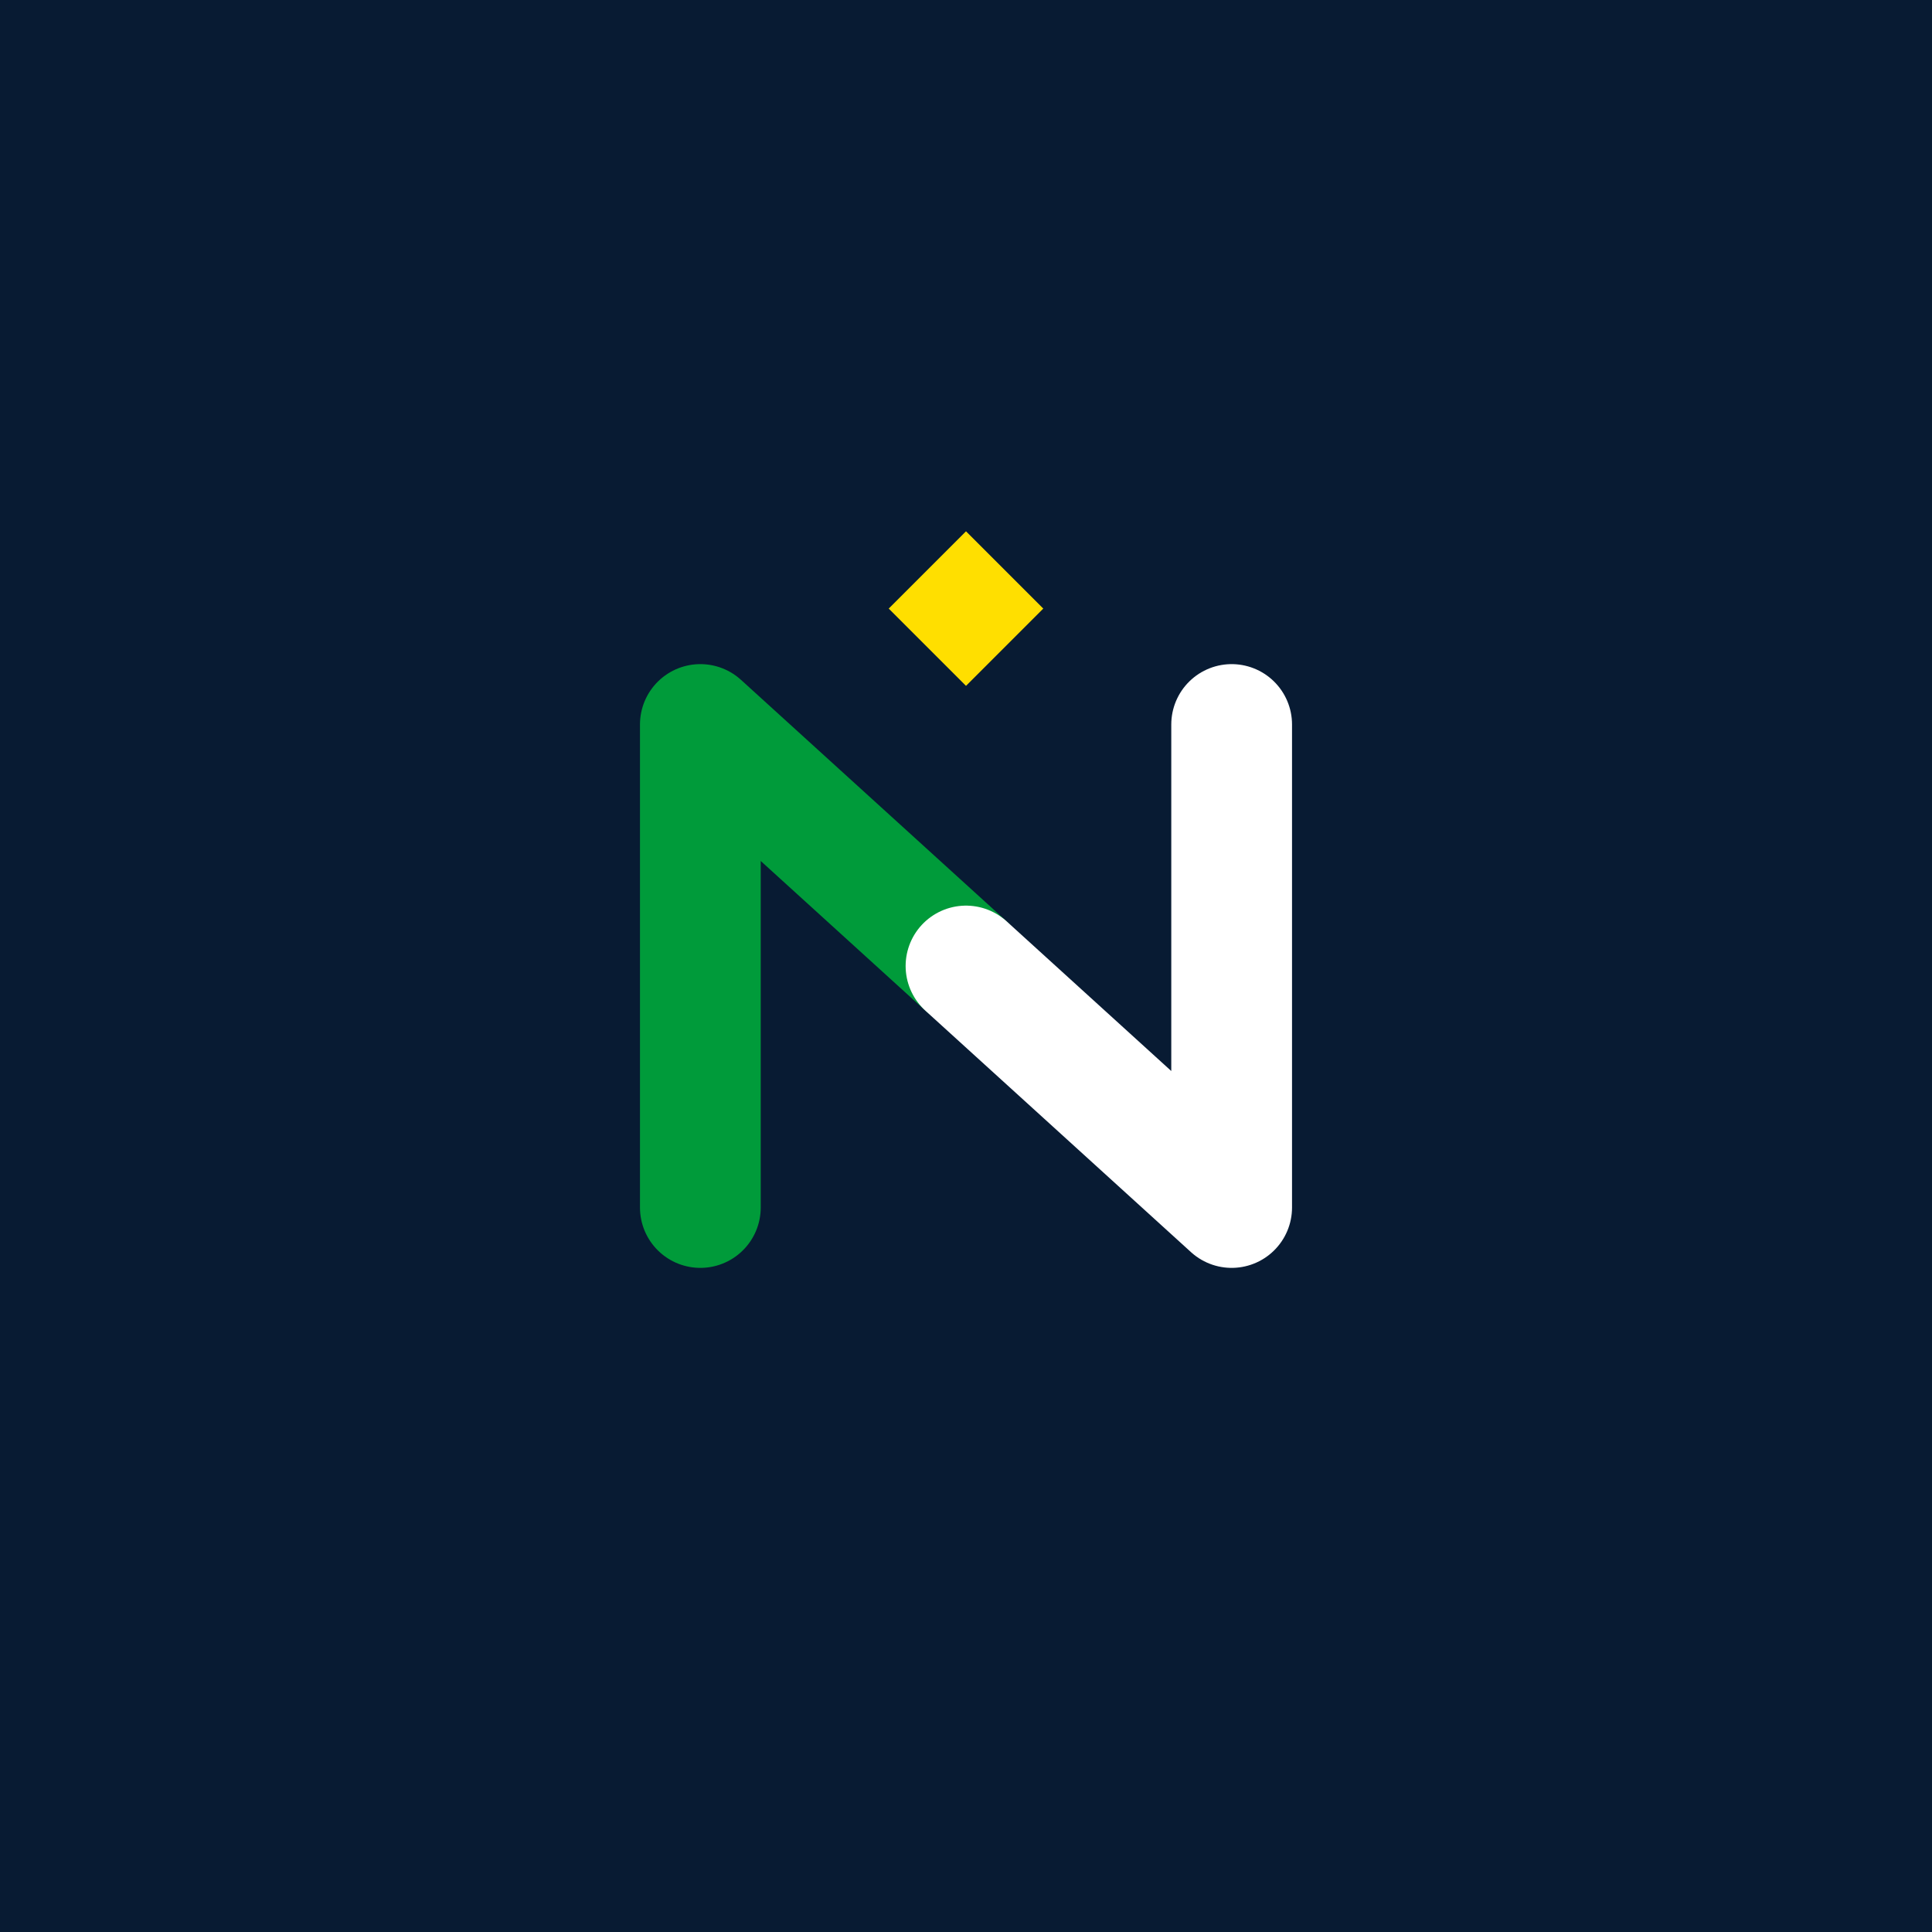
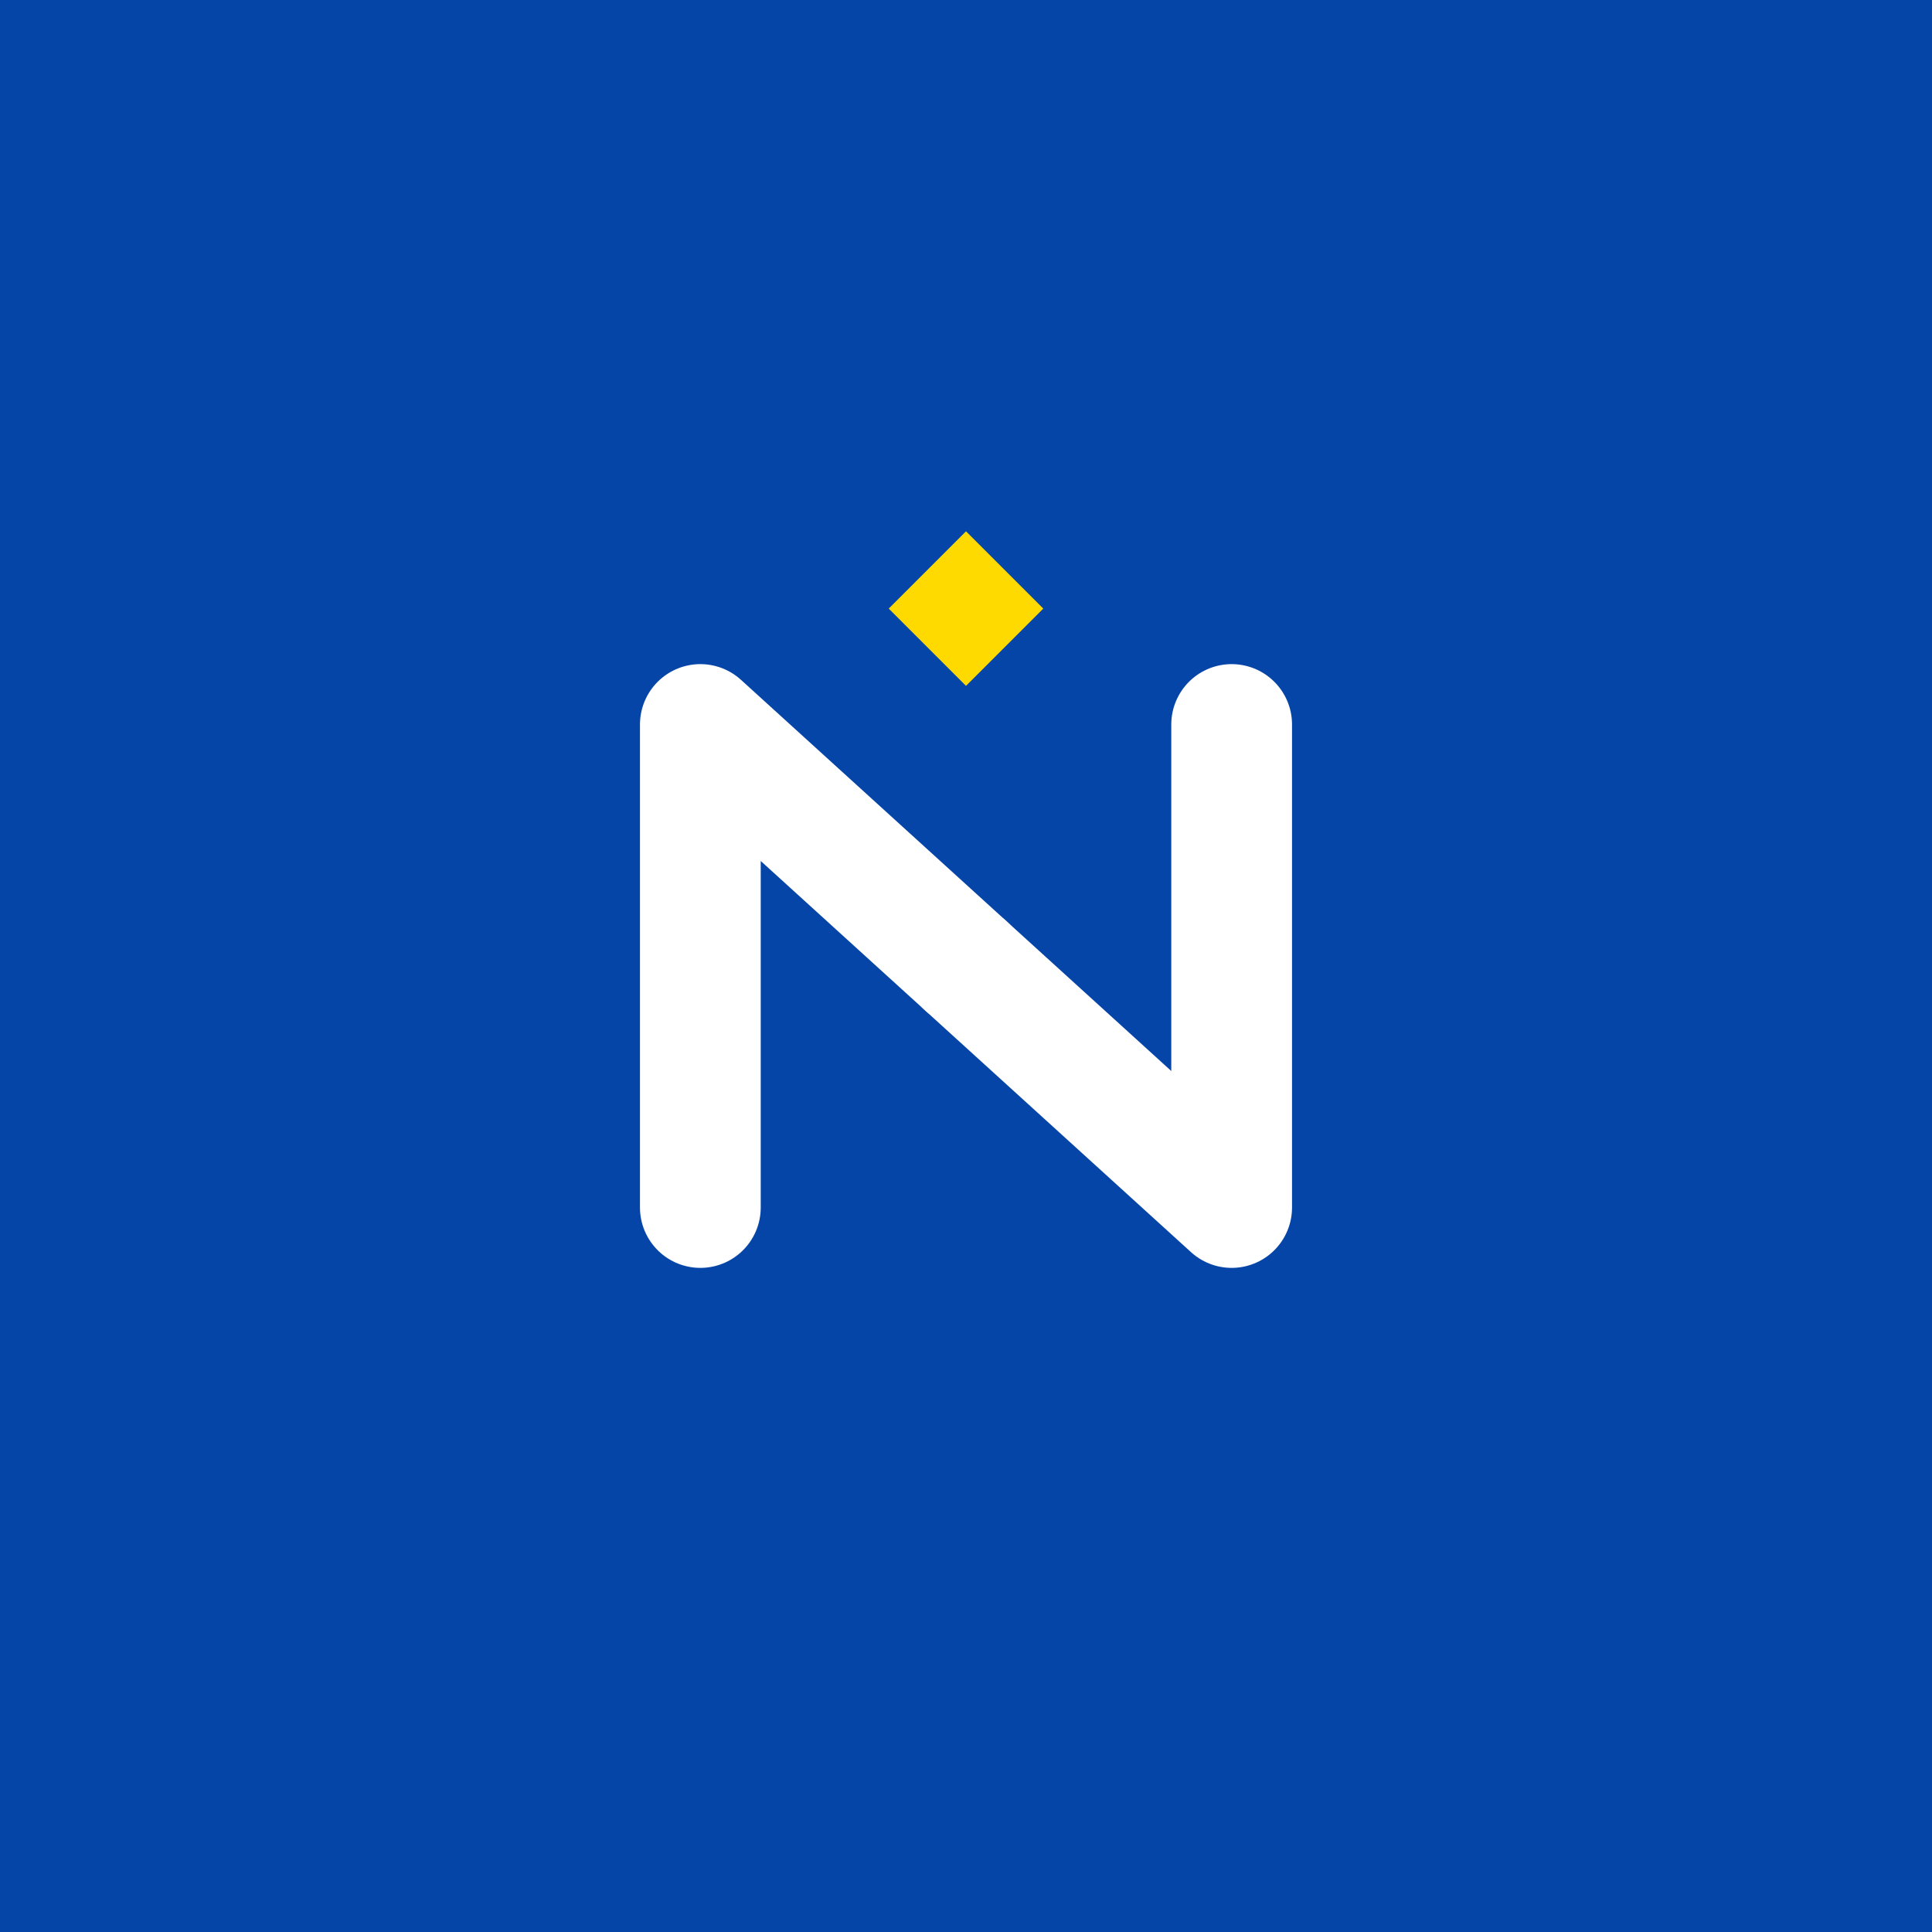
<svg xmlns="http://www.w3.org/2000/svg" viewBox="0 0 48 48">
-   <rect width="48" height="48" fill="#081B33" />
+   <rect width="48" height="48" fill="#0645A8" />
  <g transform="translate(9.6 9.6) scale(.6)">
-     <path d="M13 34V14l11 10" fill="none" stroke="#009B3A" stroke-width="5" stroke-linecap="round" stroke-linejoin="round" />
+     <path d="M13 34V14l11 10" fill="none" stroke="#FFFFFF" stroke-width="5" stroke-linecap="round" stroke-linejoin="round" />
    <path d="M24 24l11 10V14" fill="none" stroke="#FFFFFF" stroke-width="5" stroke-linecap="round" stroke-linejoin="round" />
-     <path d="M24 6l3.2 3.2L24 12.4l-3.2-3.2z" fill="#FFDF00" />
+     <path d="M24 6l3.2 3.2L24 12.4l-3.2-3.2z" fill="#FFDA00" />
  </g>
</svg>
